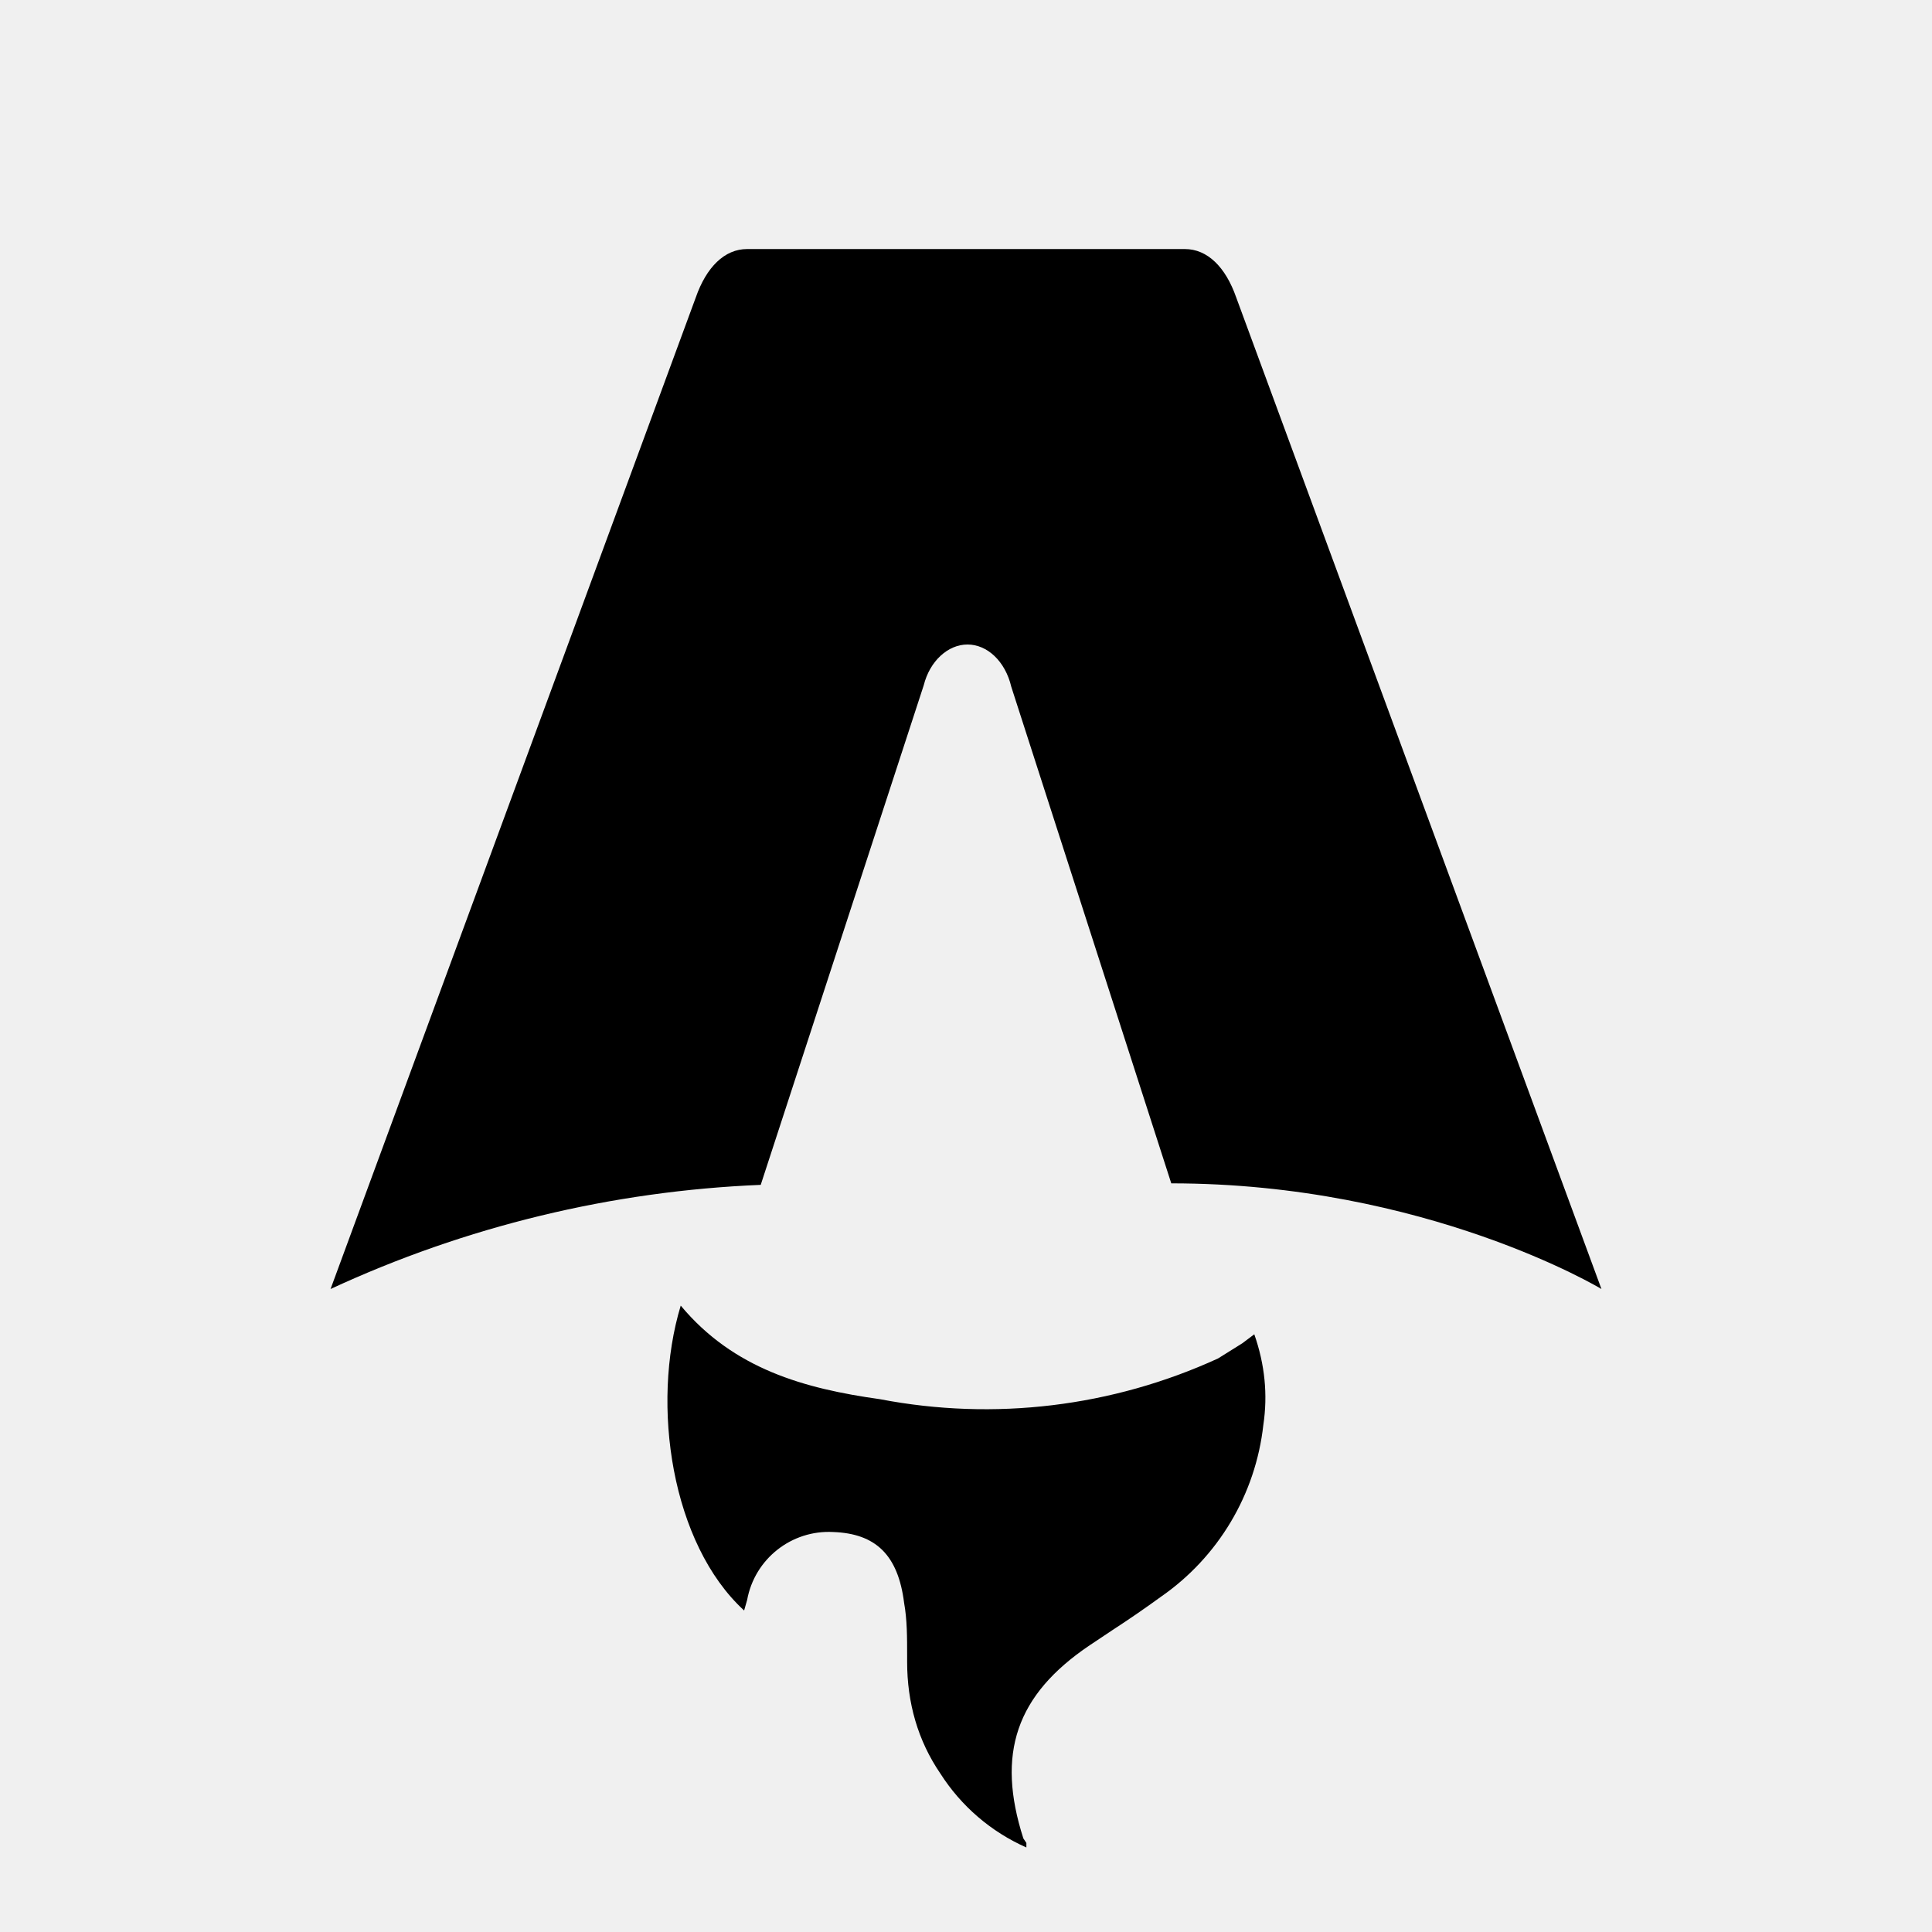
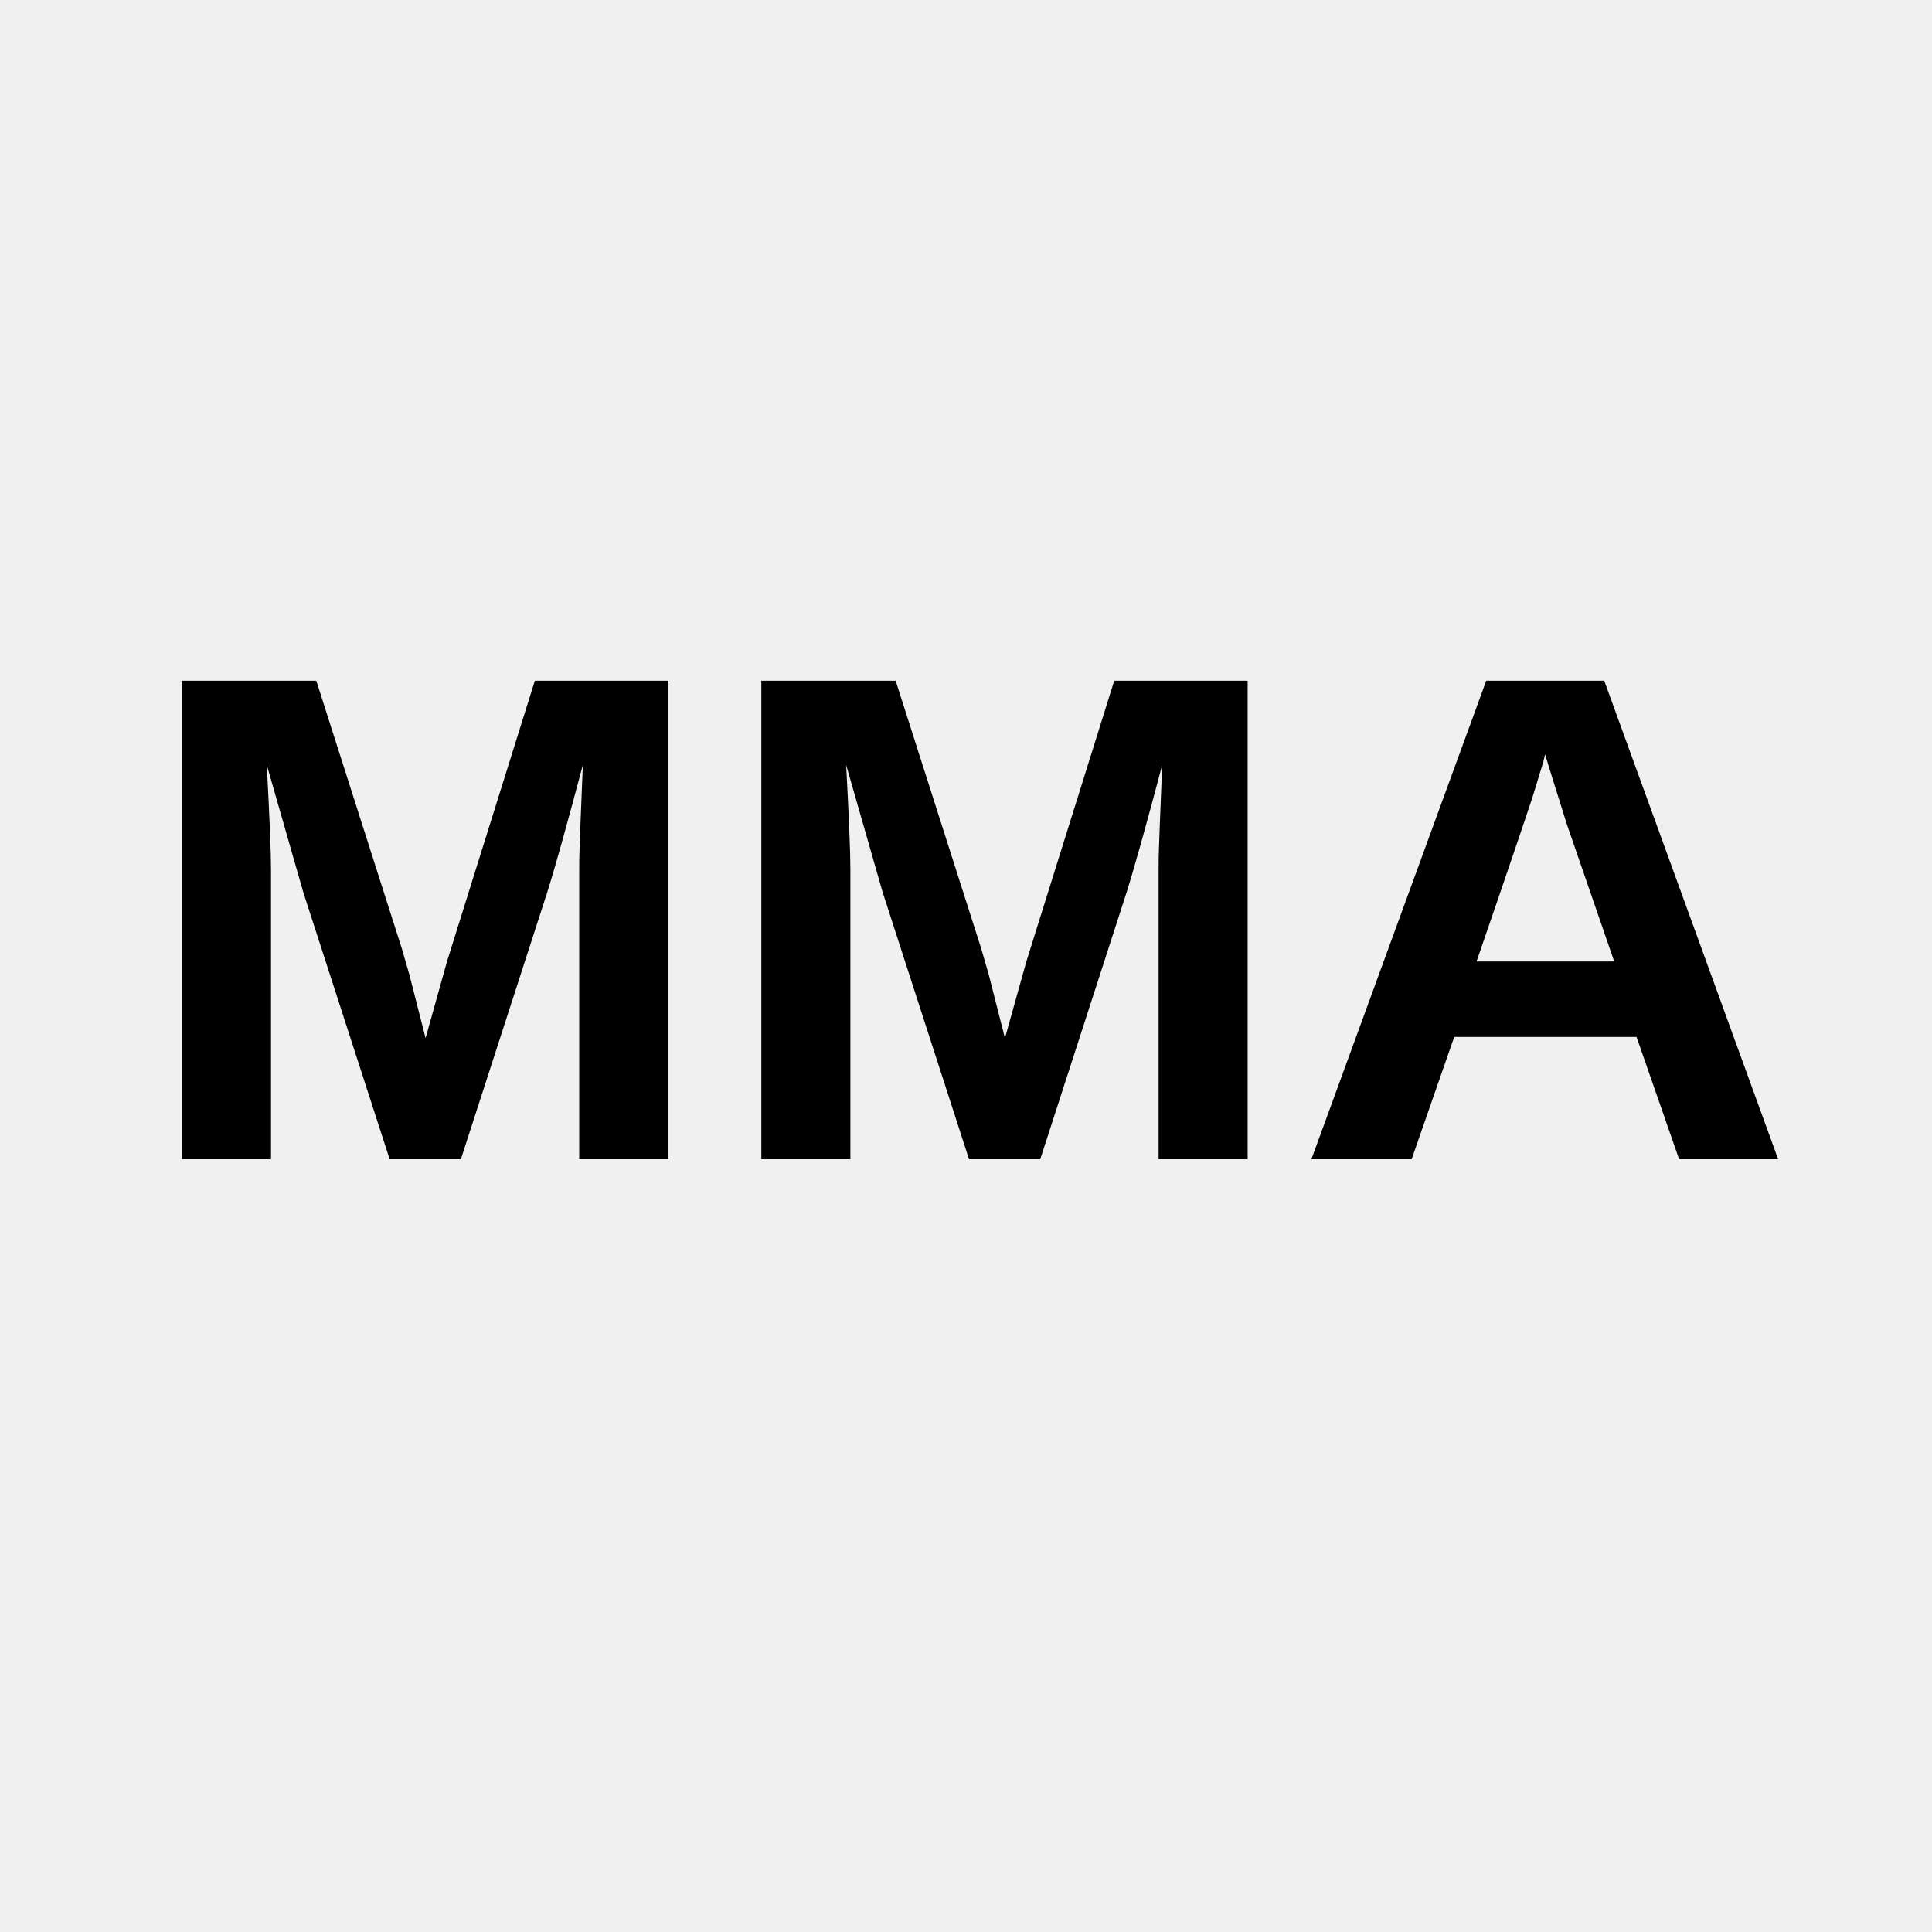
- <svg xmlns="http://www.w3.org/2000/svg" fill="none" viewBox="0 0 128 128">
-   <path d="M50.4 78.5a75.1 75.1 0 0 0-28.5 6.9l24.2-65.7c.7-2 1.9-3.2 3.4-3.2h29c1.5 0 2.7 1.2 3.4 3.2l24.2 65.7s-11.6-7-28.5-7L67 45.5c-.4-1.7-1.6-2.8-2.9-2.8-1.3 0-2.5 1.1-2.9 2.7L50.4 78.5Zm-1.1 28.2Zm-4.2-20.2c-2 6.6-.6 15.8 4.2 20.2a17.5 17.5 0 0 1 .2-.7 5.5 5.5 0 0 1 5.7-4.5c2.8.1 4.3 1.5 4.7 4.7.2 1.1.2 2.3.2 3.5v.4c0 2.7.7 5.2 2.2 7.4a13 13 0 0 0 5.7 4.9v-.3l-.2-.3c-1.8-5.6-.5-9.5 4.4-12.8l1.5-1a73 73 0 0 0 3.2-2.2 16 16 0 0 0 6.8-11.4c.3-2 .1-4-.6-6l-.8.6-1.6 1a37 37 0 0 1-22.4 2.7c-5-.7-9.7-2-13.2-6.2Z" />
-   <style>
-         path { fill: #000; }
-         @media (prefers-color-scheme: dark) {
-             path { fill: #FFF; }
-         }
-     </style>
+ <svg xmlns="http://www.w3.org/2000/svg" viewBox="0 0 100 100">
+   <text x="50" y="60" font-family="Arial, sans-serif" font-size="36" font-weight="bold" text-anchor="middle" fill="#000000">MMA</text>
</svg>
